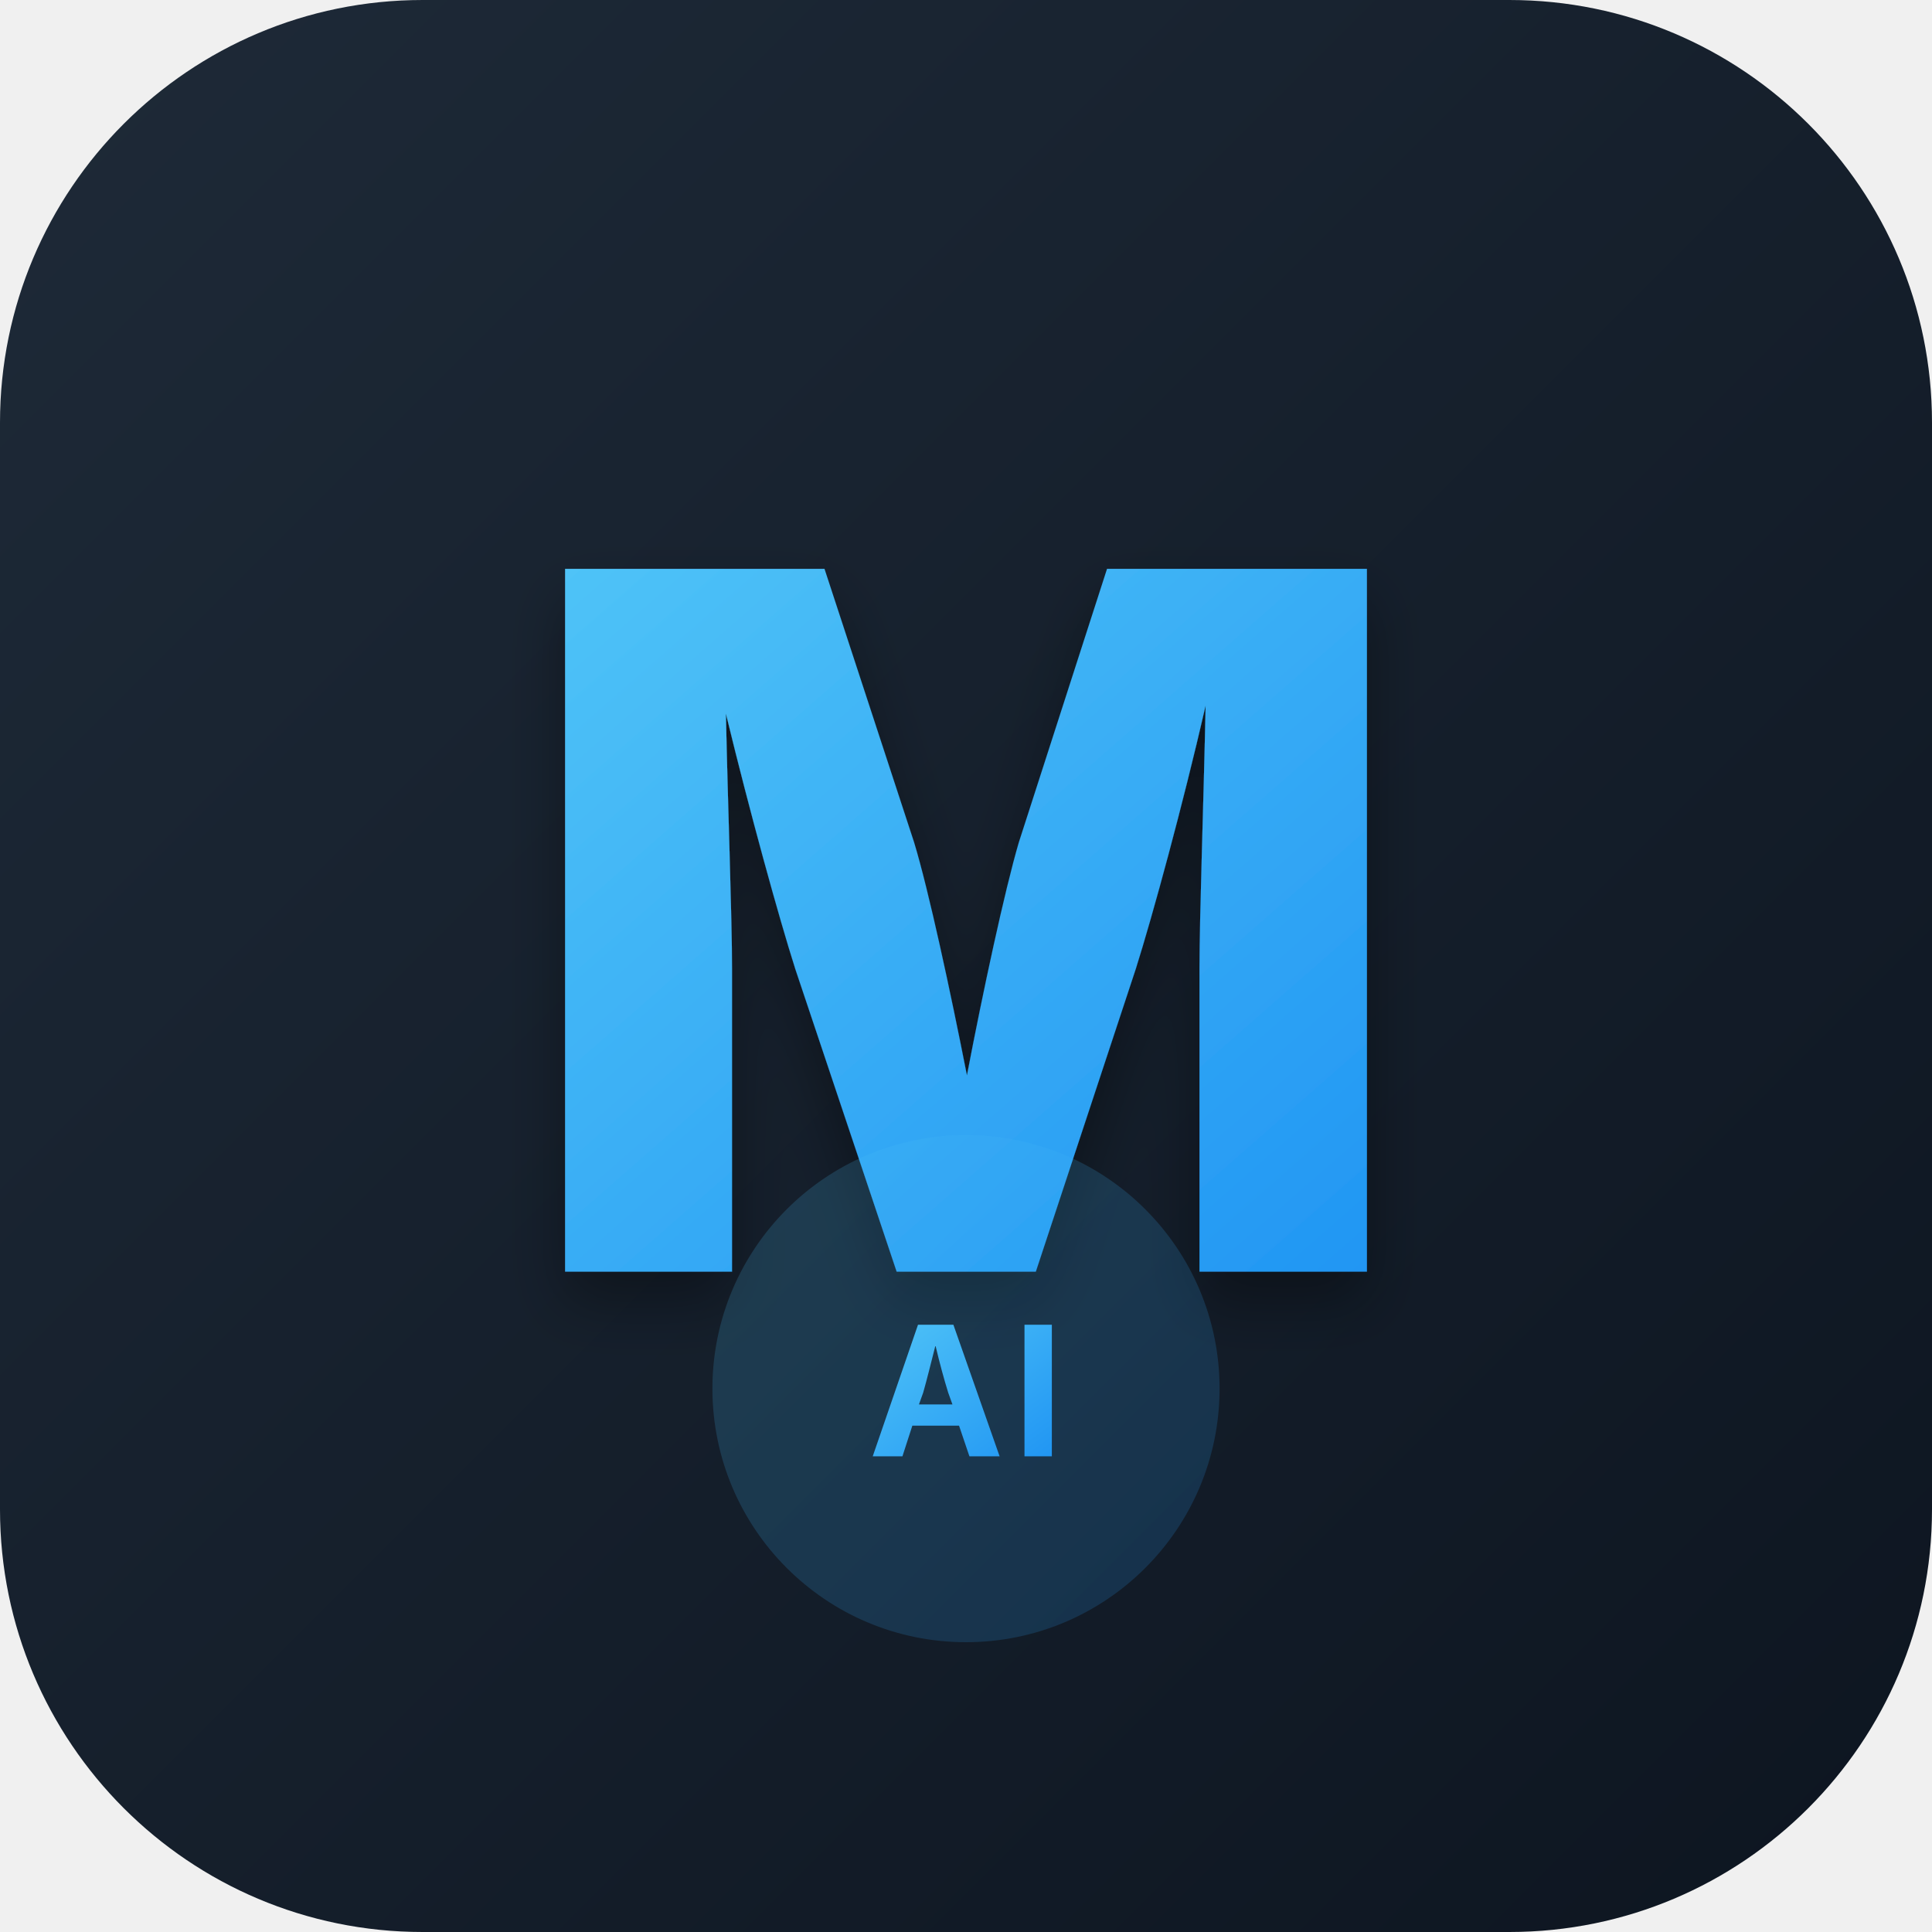
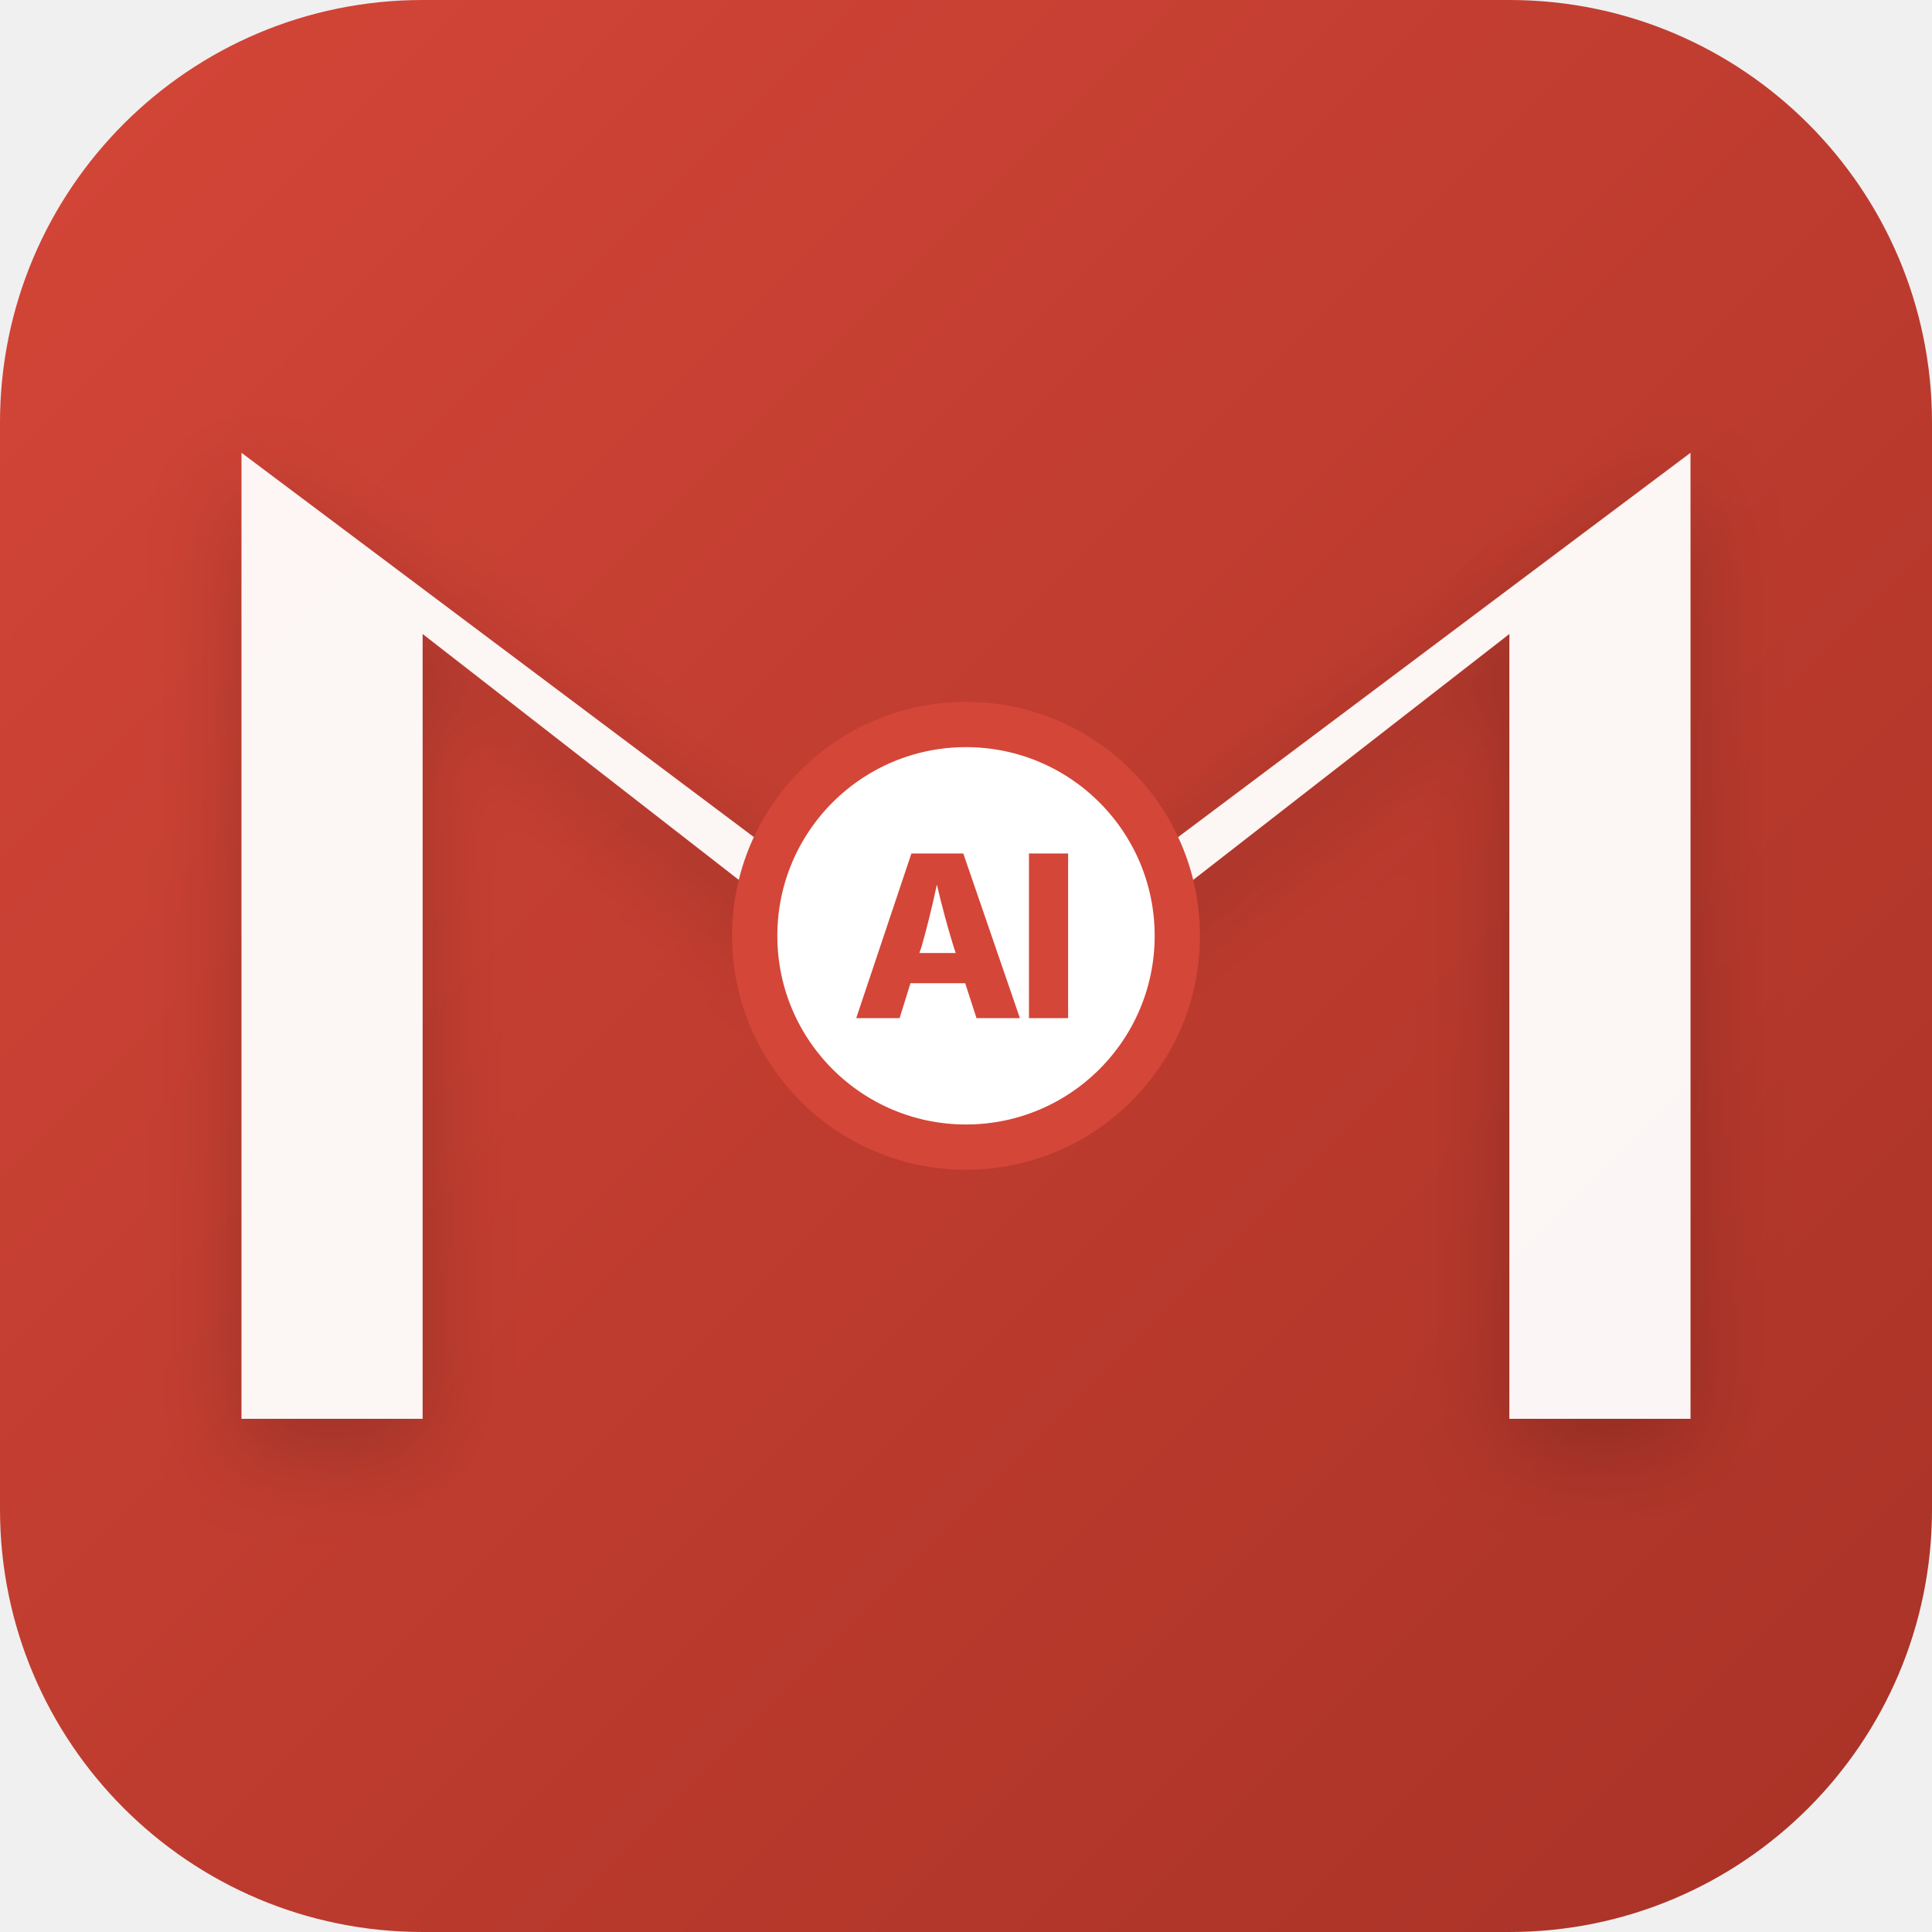
<svg xmlns="http://www.w3.org/2000/svg" viewBox="0 0 64 64" fill="none">
  <defs>
    <linearGradient id="bg" x1="0" y1="0" x2="1" y2="1">
-       <stop offset="0%" stop-color="#1e2a38" />
-       <stop offset="100%" stop-color="#0d1520" />
+       <stop offset="0%" stop-color="#d44638" />
+       <stop offset="100%" stop-color="#a83226" />
    </linearGradient>
-     <linearGradient id="accent" x1="0" y1="0" x2="1" y2="1">
-       <stop offset="0%" stop-color="#4fc3f7" />
-       <stop offset="100%" stop-color="#2196f3" />
-     </linearGradient>
-     <filter id="shadow" x="-10%" y="-10%" width="120%" height="130%">
-       <feDropShadow dx="0" dy="1" stdDeviation="1" flood-color="#000" flood-opacity="0.35" />
+     <filter id="s" x="-20%" y="-20%" width="140%" height="140%">
+       <feDropShadow dx="0" dy="1" stdDeviation="1.5" flood-color="#000" flood-opacity="0.2" />
    </filter>
  </defs>
  <rect width="64" height="64" rx="14" fill="url(#bg)" />
-   <text x="32" y="30" text-anchor="middle" dominant-baseline="middle" font-family="'Inter', 'Noto Sans SC', system-ui, sans-serif" font-size="32" font-weight="800" fill="url(#accent)" filter="url(#shadow)">M</text>
-   <circle cx="32" cy="46" r="8" fill="url(#accent)" opacity="0.18" stroke="url(#accent)" stroke-width="0.8" />
-   <text x="32" y="46" text-anchor="middle" dominant-baseline="middle" font-family="'Inter', system-ui, sans-serif" font-size="6" font-weight="700" fill="url(#accent)" letter-spacing="0.05em">AI</text>
+   <path d="M14,47 L14,21 L32,35 L50,21 L50,47 L56,47 L56,15 L32,33 L8,15 L8,47 Z" fill="white" filter="url(#s)" opacity="0.95" />
+   <circle cx="32" cy="31" r="7" fill="white" stroke="#d44638" stroke-width="1.5" />
+   <text x="32" y="31" text-anchor="middle" dominant-baseline="central" font-family="system-ui, -apple-system, sans-serif" font-size="7.5" font-weight="800" fill="#d44638" letter-spacing="-0.3">AI</text>
</svg>
